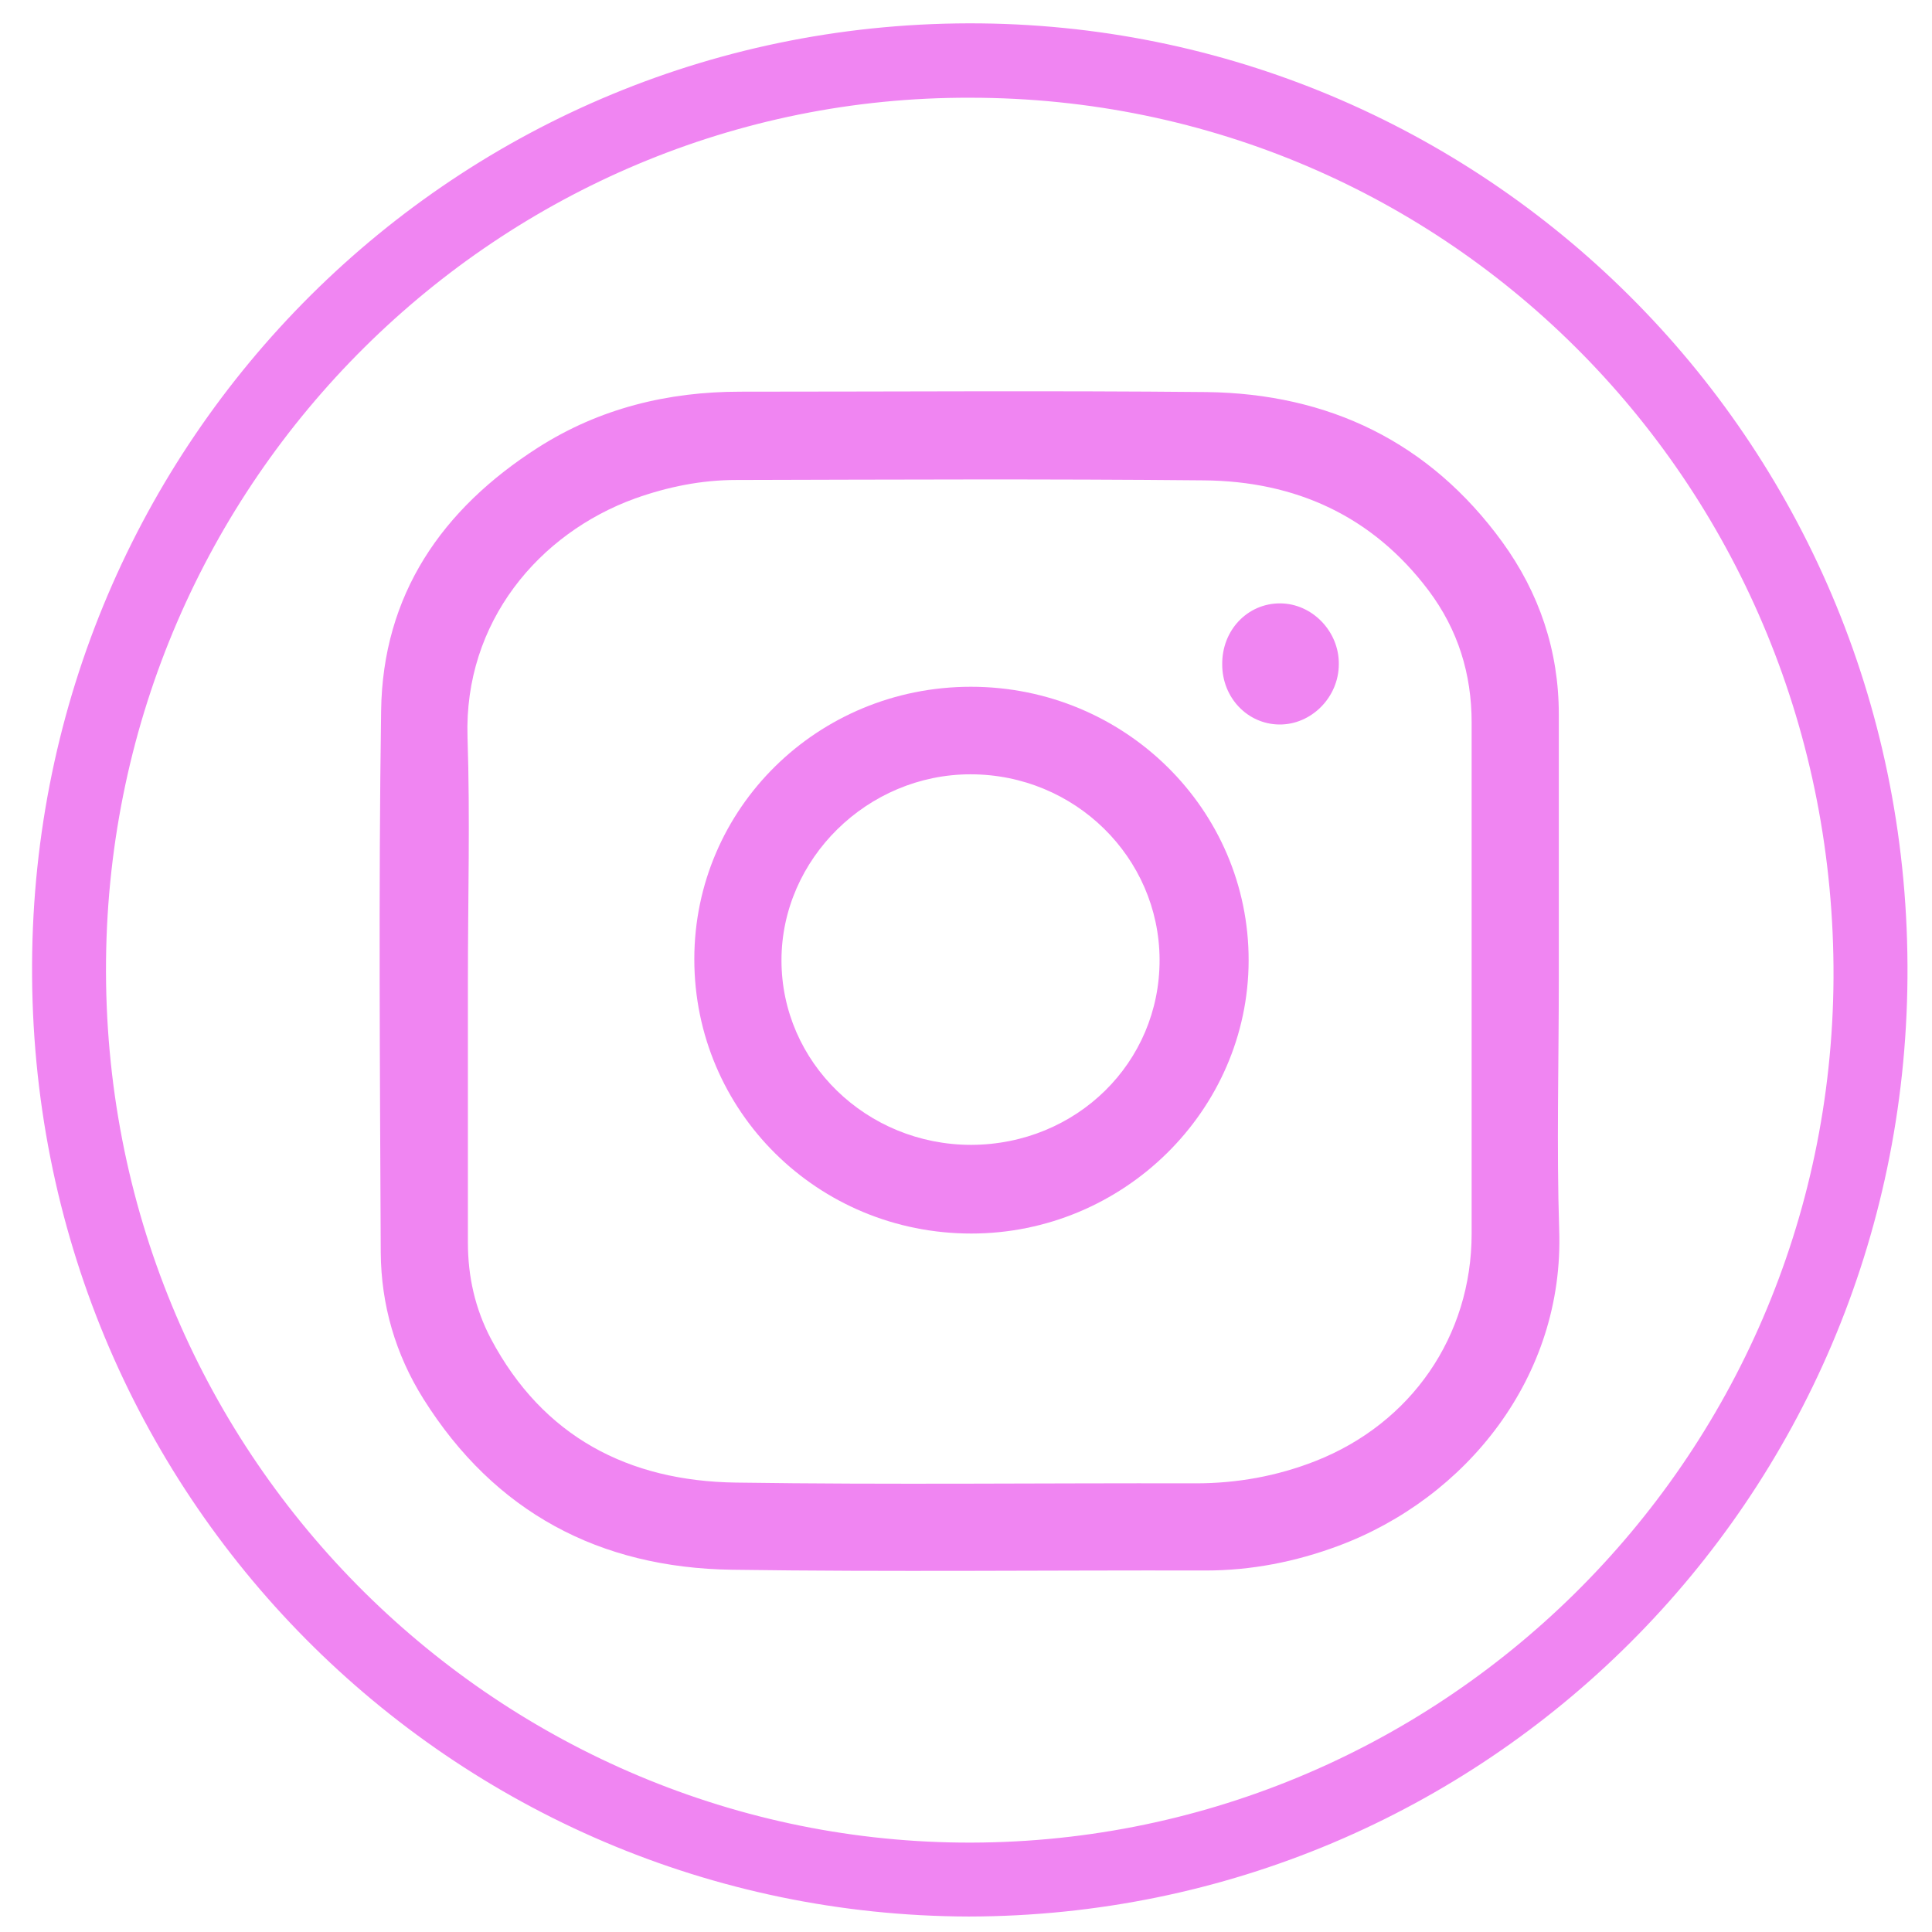
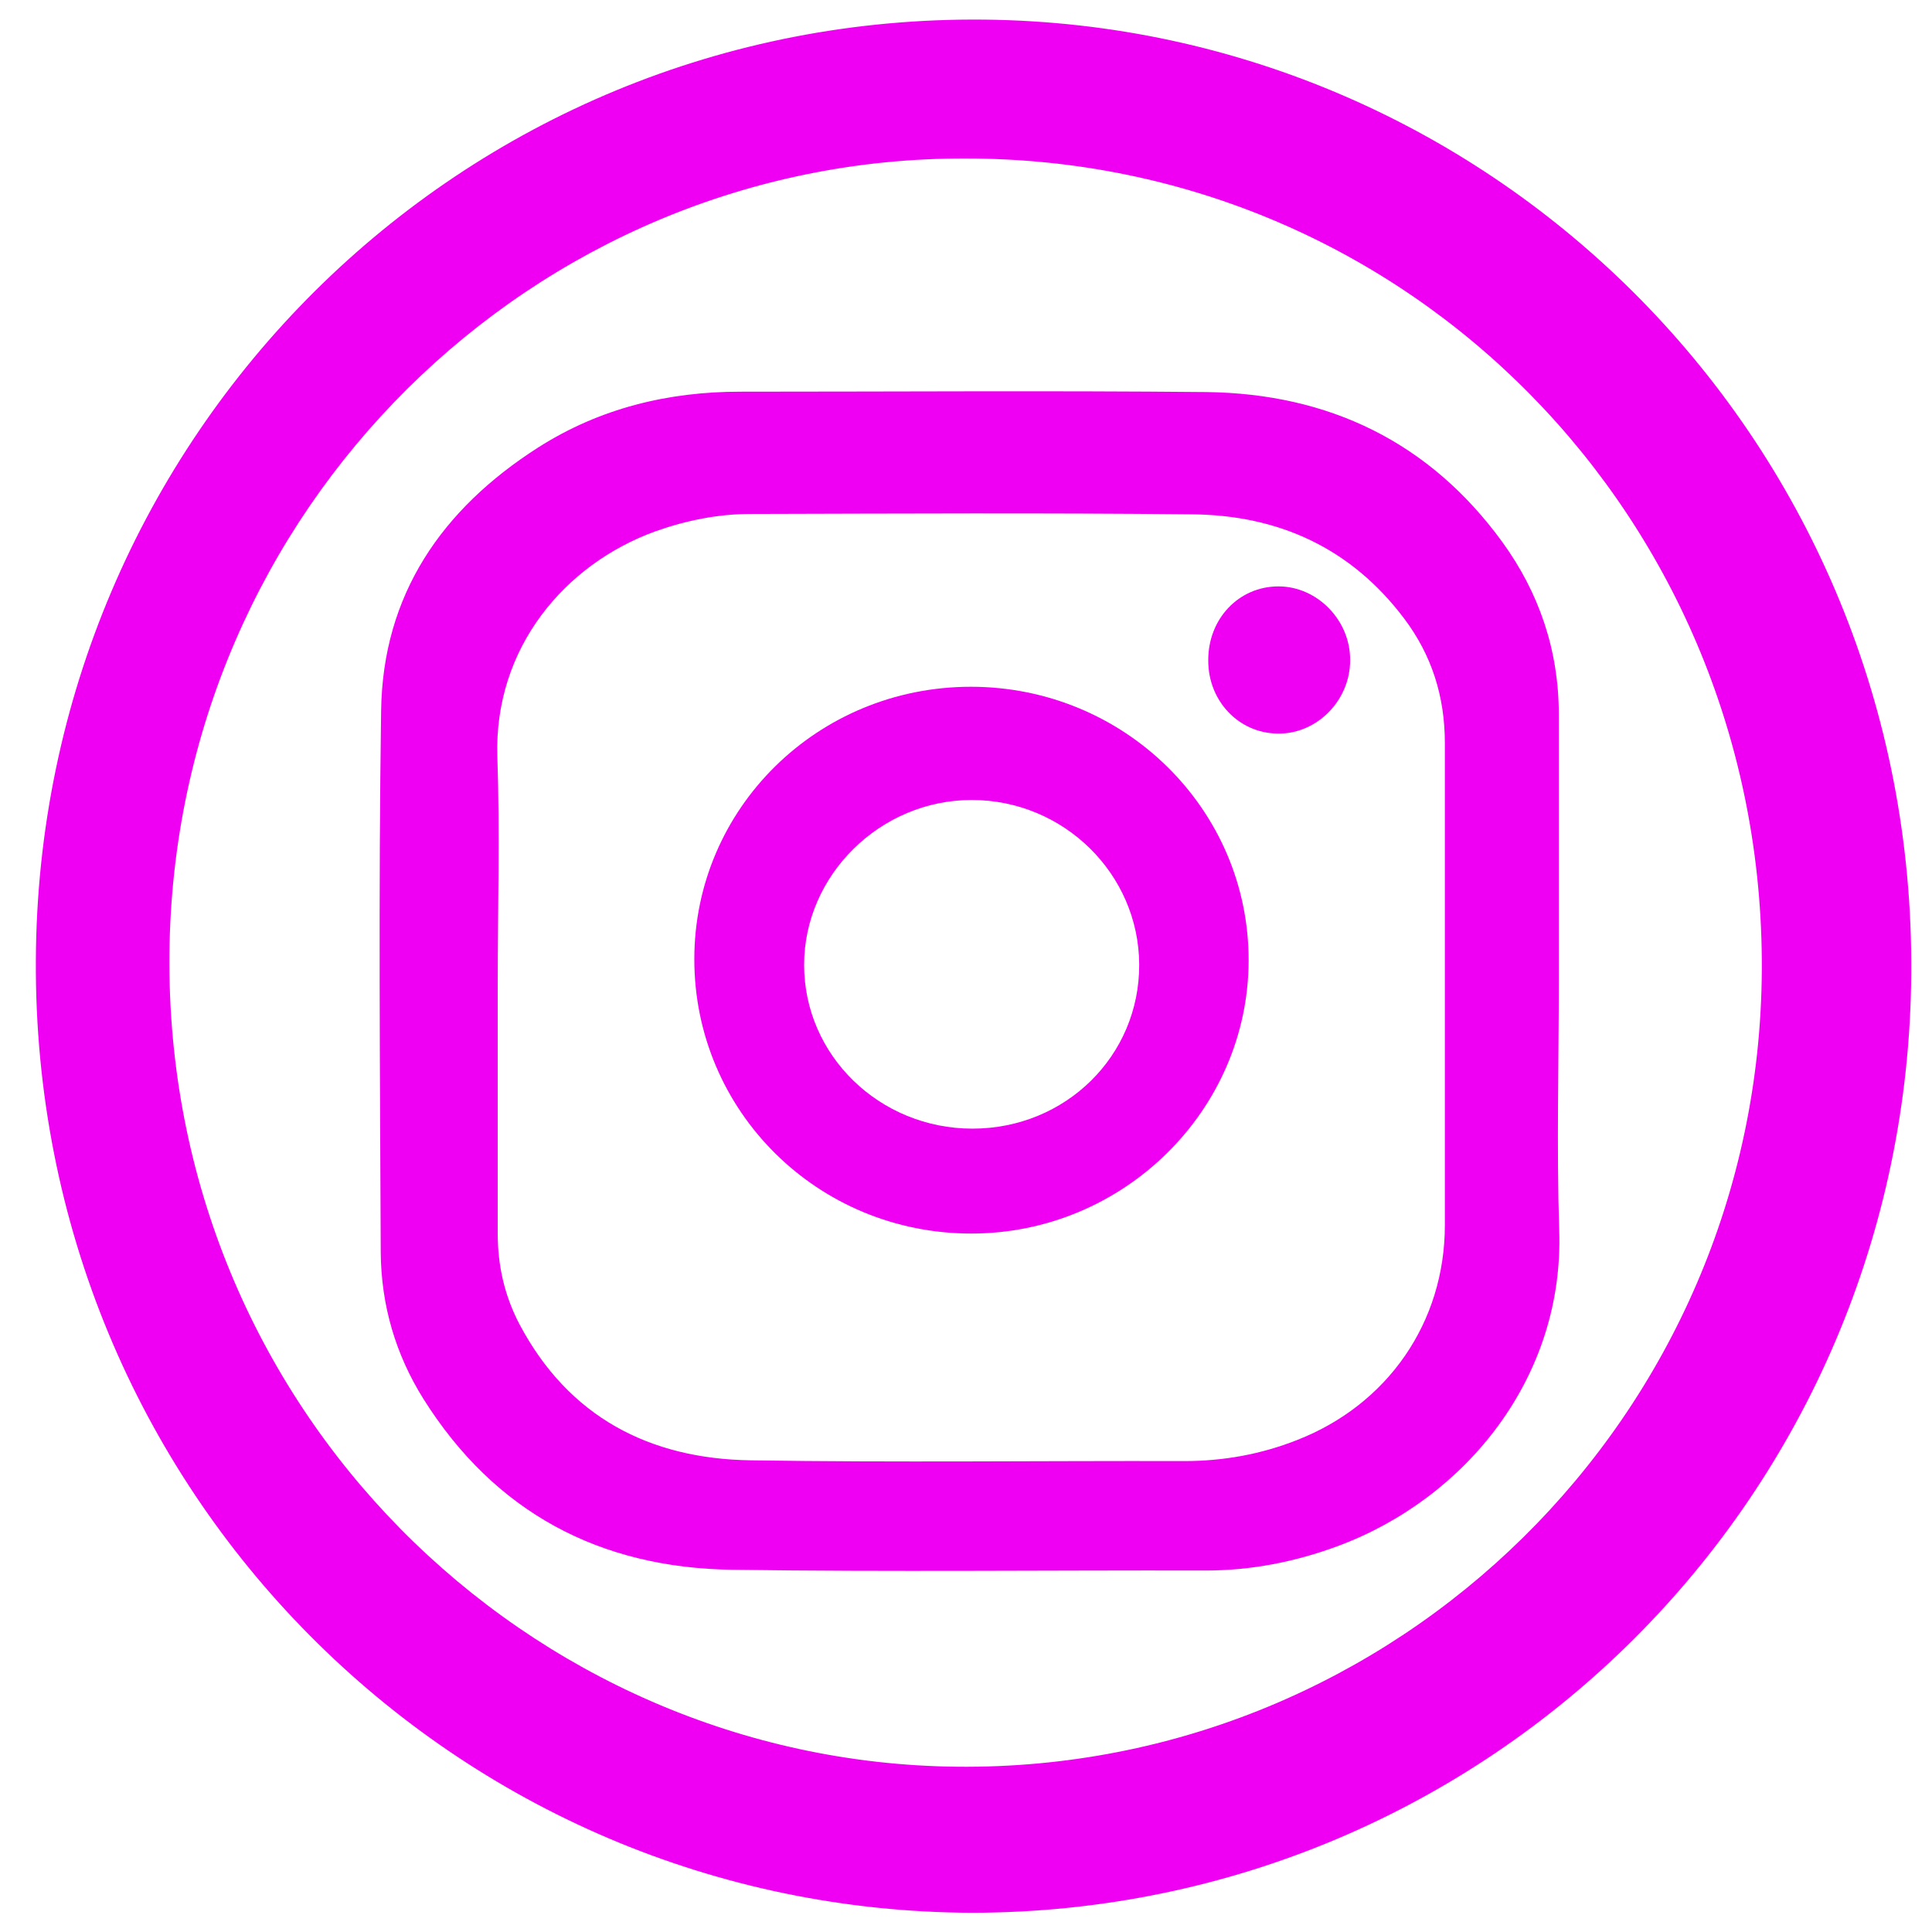
- <svg xmlns="http://www.w3.org/2000/svg" width="512" height="512">
+ <svg xmlns="http://www.w3.org/2000/svg" version="1.1" id="Слой_1" x="0px" y="0px" viewBox="0 0 512 512" style="enable-background:new 0 0 512 512;" xml:space="preserve">
+   <style type="text/css">
+ 	.st0{fill:none;}
+ 	.st1{fill:#F000F2;}
+ </style>
  <g>
-     <rect fill="none" id="canvas_background" height="514" width="514" y="-1" x="-1" />
+     <rect id="canvas_background" x="-1" y="-1" class="st0" width="514" height="514" />
  </g>
  <g>
-     <path id="svg_2" fill="#f085f2" d="m256.7,507.9c-136.7,-0.4 -248.9,-111.5 -248.2,-252.3c0.6,-139.1 112.7,-250.9 251.5,-249.4c135.2,1.5 246.6,112.2 245.5,252.9c-1,138.4 -112,248.6 -248.8,248.8zm0.4,-482c-124.2,-0.4 -227.7,100.8 -229,228.6c-1.3,130.7 103,232.5 226.4,233.8c126.1,1.3 230.7,-100.7 231.4,-229.1c0.6,-129.7 -101.6,-233.3 -228.8,-233.3z" />
-     <path id="svg_3" fill="#f085f2" d="m413.1,259.9c0,22 -0.6,44 0.1,66c1.4,39 -24.7,71.2 -58.6,83.8c-11.3,4.2 -23,6.5 -35.1,6.5c-41.8,-0.1 -83.6,0.4 -125.5,-0.2c-35.1,-0.5 -62.9,-15.2 -81.8,-45.3c-7.4,-11.8 -11.2,-24.9 -11.3,-38.8c-0.2,-47.8 -0.6,-95.6 0.1,-143.5c0.4,-30.8 16.1,-53.5 41.6,-69.8c16.3,-10.4 34.4,-14.8 53.6,-14.8c41.2,0 82.3,-0.3 123.5,0.1c32.4,0.4 59.1,13.2 78.4,39.7c9.8,13.5 15,28.8 15,45.7c0,23.6 0,47.1 0,70.6zm-289.1,-0.1c0,23.2 0,46.3 0,69.5c0,9 1.9,17.5 6.1,25.5c13.8,26 36.5,37.7 64.9,38.1c40.6,0.6 81.3,0.1 121.9,0.2c10.9,0 21.5,-1.9 31.7,-5.9c25.4,-10 41.4,-33.1 41.4,-60.3c0,-45.1 0,-90.3 0,-135.4c0,-12.9 -3.6,-24.6 -11.4,-35c-14.9,-19.8 -35.3,-29 -59.6,-29.2c-41.3,-0.4 -82.6,-0.2 -123.9,-0.1c-9.2,0 -18.1,1.8 -26.8,4.9c-25.4,9.2 -45.4,32.7 -44.4,63.3c0.7,21.4 0.1,42.9 0.1,64.4z" />
-     <path id="svg_4" fill="#f085f2" d="m257.3,182c40.7,0 73.7,32.5 73.6,72.6c-0.1,39.7 -33.2,72.3 -73.5,72.3c-40.7,0 -73.4,-32.4 -73.4,-72.7c0,-40 32.7,-72.2 73.3,-72.2zm50,72.3c-0.1,-27.1 -22.5,-49.1 -50.1,-49.1c-27.3,0 -50.1,22.4 -50.1,49.3c0,27 22.5,48.9 50.3,48.9c27.9,-0.1 50,-21.8 49.9,-49.1z" />
-     <path id="svg_5" fill="#f085f2" d="m323.9,176.1c-0.1,-9.1 6.7,-16.2 15.3,-16.2c8.5,0 15.7,7.4 15.6,16.1c0,8.8 -7.3,16.1 -15.8,16c-8.4,-0.1 -15.1,-7.1 -15.1,-15.9z" />
+     <path id="svg_2" class="st1" d="M257.7,506.9C121,506.5,8.8,395.4,9.5,254.6C10.1,115.5,122.2,3.7,261,5.2   c135.2,1.5,246.6,112.2,245.5,252.9C505.5,396.5,394.5,506.7,257.7,506.9L257.7,506.9z M256,42C141.5,41.6,46.1,134.9,44.9,252.7   c-1.2,120.5,95,214.3,208.7,215.5c116.3,1.2,212.7-92.8,213.3-211.2C467.5,137.5,373.3,42,256,42L256,42z" />
+     <path id="svg_3" class="st1" d="M413.1,259.9c0,22-0.6,44,0.1,66c1.4,39-24.7,71.2-58.6,83.8c-11.3,4.2-23,6.5-35.1,6.5   c-41.8-0.1-83.6,0.4-125.5-0.2c-35.1-0.5-62.9-15.2-81.8-45.3c-7.4-11.8-11.2-24.9-11.3-38.8c-0.2-47.8-0.6-95.6,0.1-143.5   c0.4-30.8,16.1-53.5,41.6-69.8c16.3-10.4,34.4-14.8,53.6-14.8c41.2,0,82.3-0.3,123.5,0.1c32.4,0.4,59.1,13.2,78.4,39.7   c9.8,13.5,15,28.8,15,45.7C413.1,212.9,413.1,236.4,413.1,259.9L413.1,259.9z M131.9,261.3c0,21.9,0,43.7,0,65.6   c0,8.5,1.8,16.5,5.8,24.1c13,24.5,34.4,35.6,61.2,36c38.3,0.6,76.7,0.1,115,0.2c10.3,0,20.3-1.8,29.9-5.6   c24-9.4,39.1-31.2,39.1-56.9c0-42.6,0-85.2,0-127.8c0-12.2-3.4-23.2-10.8-33c-14.1-18.7-33.3-27.4-56.2-27.6   c-39-0.4-77.9-0.2-116.9-0.1c-8.7,0-17.1,1.7-25.3,4.6c-24,8.7-42.8,30.9-41.9,59.7C132.5,220.7,131.9,241,131.9,261.3L131.9,261.3   z" />
+     <path id="svg_4" class="st1" d="M257.3,182c40.7,0,73.7,32.5,73.6,72.6c-0.1,39.7-33.2,72.3-73.5,72.3c-40.7,0-73.4-32.4-73.4-72.7   C184,214.2,216.7,182,257.3,182L257.3,182z M301.9,255.6c-0.1-24-20-43.6-44.4-43.6c-24.2,0-44.4,19.9-44.4,43.7   c0,24,20,43.4,44.6,43.4C282.4,299.1,302,279.8,301.9,255.6L301.9,255.6z" />
+     <path id="svg_5" class="st1" d="M320.2,175.1c-0.1-11.1,8.1-19.7,18.6-19.7c10.3,0,19.1,9,19,19.6c0,10.7-8.9,19.6-19.2,19.4   C328.3,194.3,320.2,185.8,320.2,175.1L320.2,175.1z" />
  </g>
</svg>
